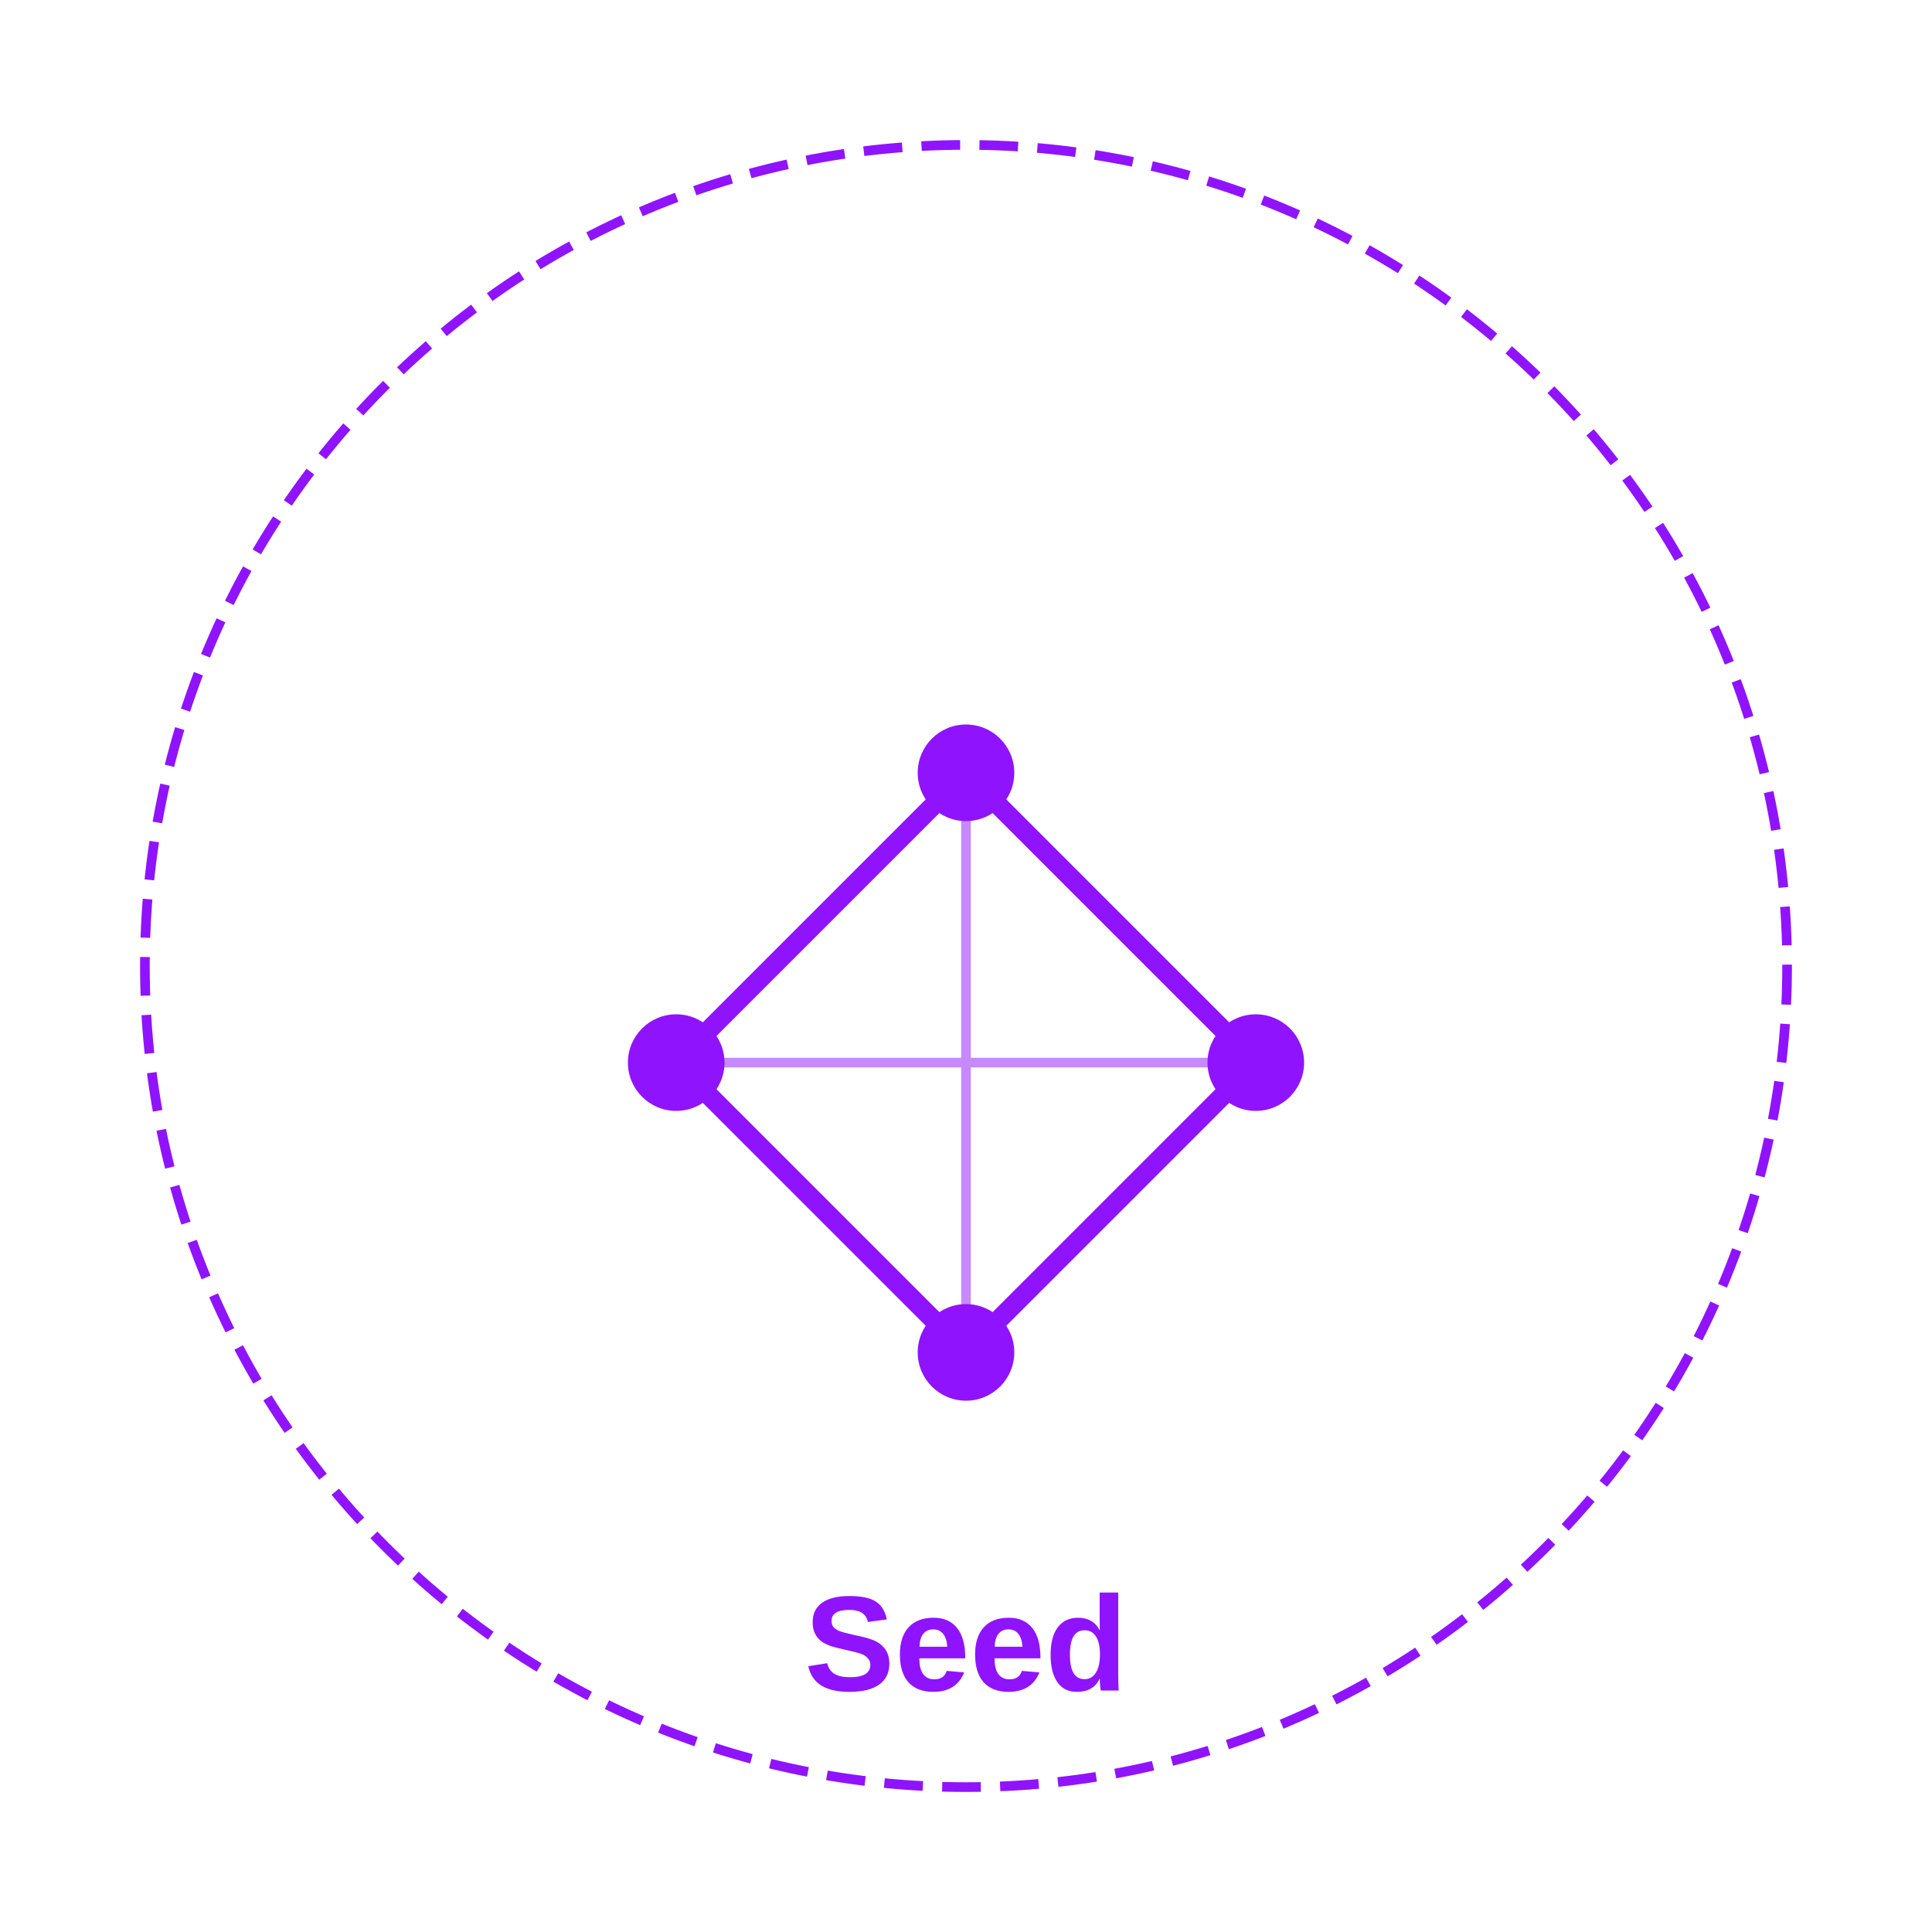
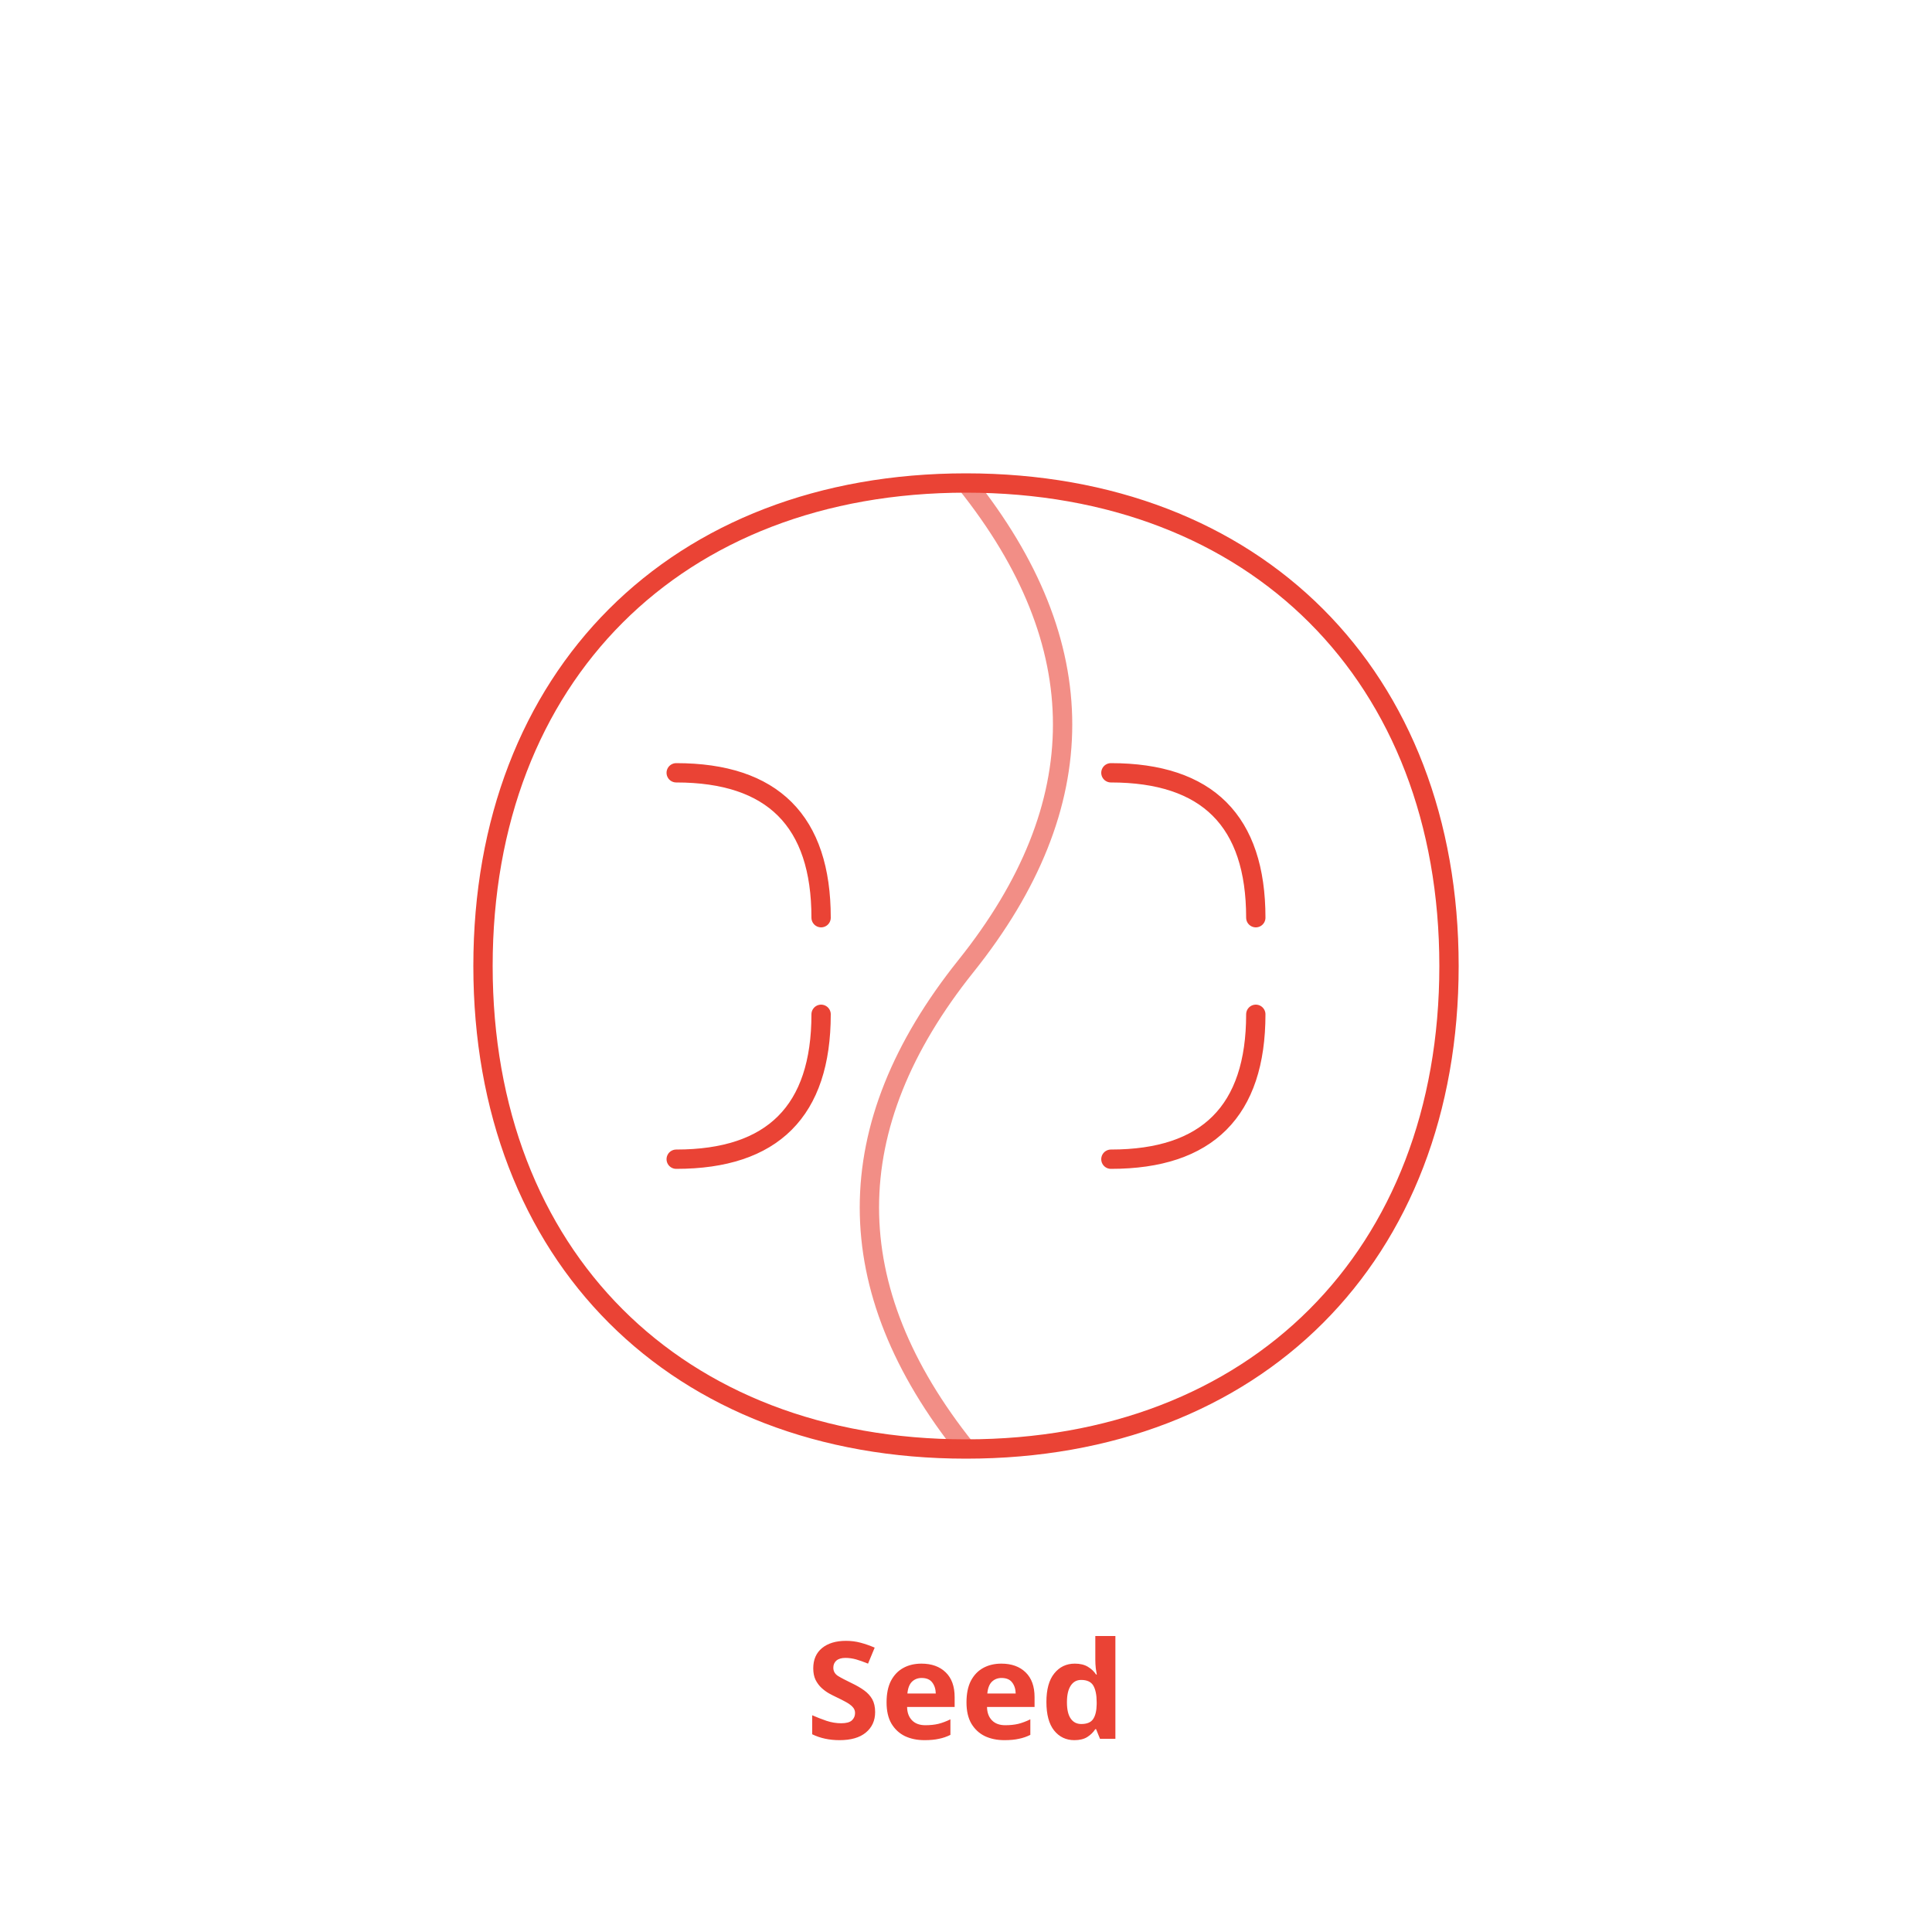
<svg xmlns="http://www.w3.org/2000/svg" id="logo-16" width="200" height="200" viewBox="0 0 200 200">
-   <circle cx="100" cy="100" r="85" fill="none" stroke="#9013FE" stroke-width="1" stroke-dasharray="4 2" />
-   <circle cx="100" cy="80" r="5" fill="#9013FE" />
-   <circle cx="70" cy="110" r="5" fill="#9013FE" />
-   <circle cx="130" cy="110" r="5" fill="#9013FE" />
-   <circle cx="100" cy="140" r="5" fill="#9013FE" />
-   <path d="M100 80 L70 110 L100 140 L130 110 Z" fill="none" stroke="#9013FE" stroke-width="2" />
-   <path d="M100 80 L100 140 M70 110 L130 110" stroke="#9013FE" stroke-width="1" opacity="0.5" />
-   <text x="100" y="175" font-family="Arial" font-size="14" text-anchor="middle" font-weight="bold" fill="#9013FE">Seed</text>
+   <path d="M100 50 C70 50 50 70 50 100 C50 130 70 150 100 150 C130 150 150 130 150 100 C150 70 130 50 100 50 Z" fill="none" stroke="#EA4335" stroke-width="2" />
+   <path d="M100 50 Q120 75 100 100 Q80 125 100 150" fill="none" stroke="#EA4335" stroke-width="2" opacity="0.6" />
+   <path d="M70 80 Q85 80 85 95 M115 80 Q130 80 130 95 M70 120 Q85 120 85 105 M115 120 Q130 120 130 105" fill="none" stroke="#EA4335" stroke-width="2" stroke-linecap="round" />
+   <text x="100" y="180" font-family="Verdana" font-size="14" text-anchor="middle" font-weight="bold" fill="#EA4335">Seed</text>
</svg>
